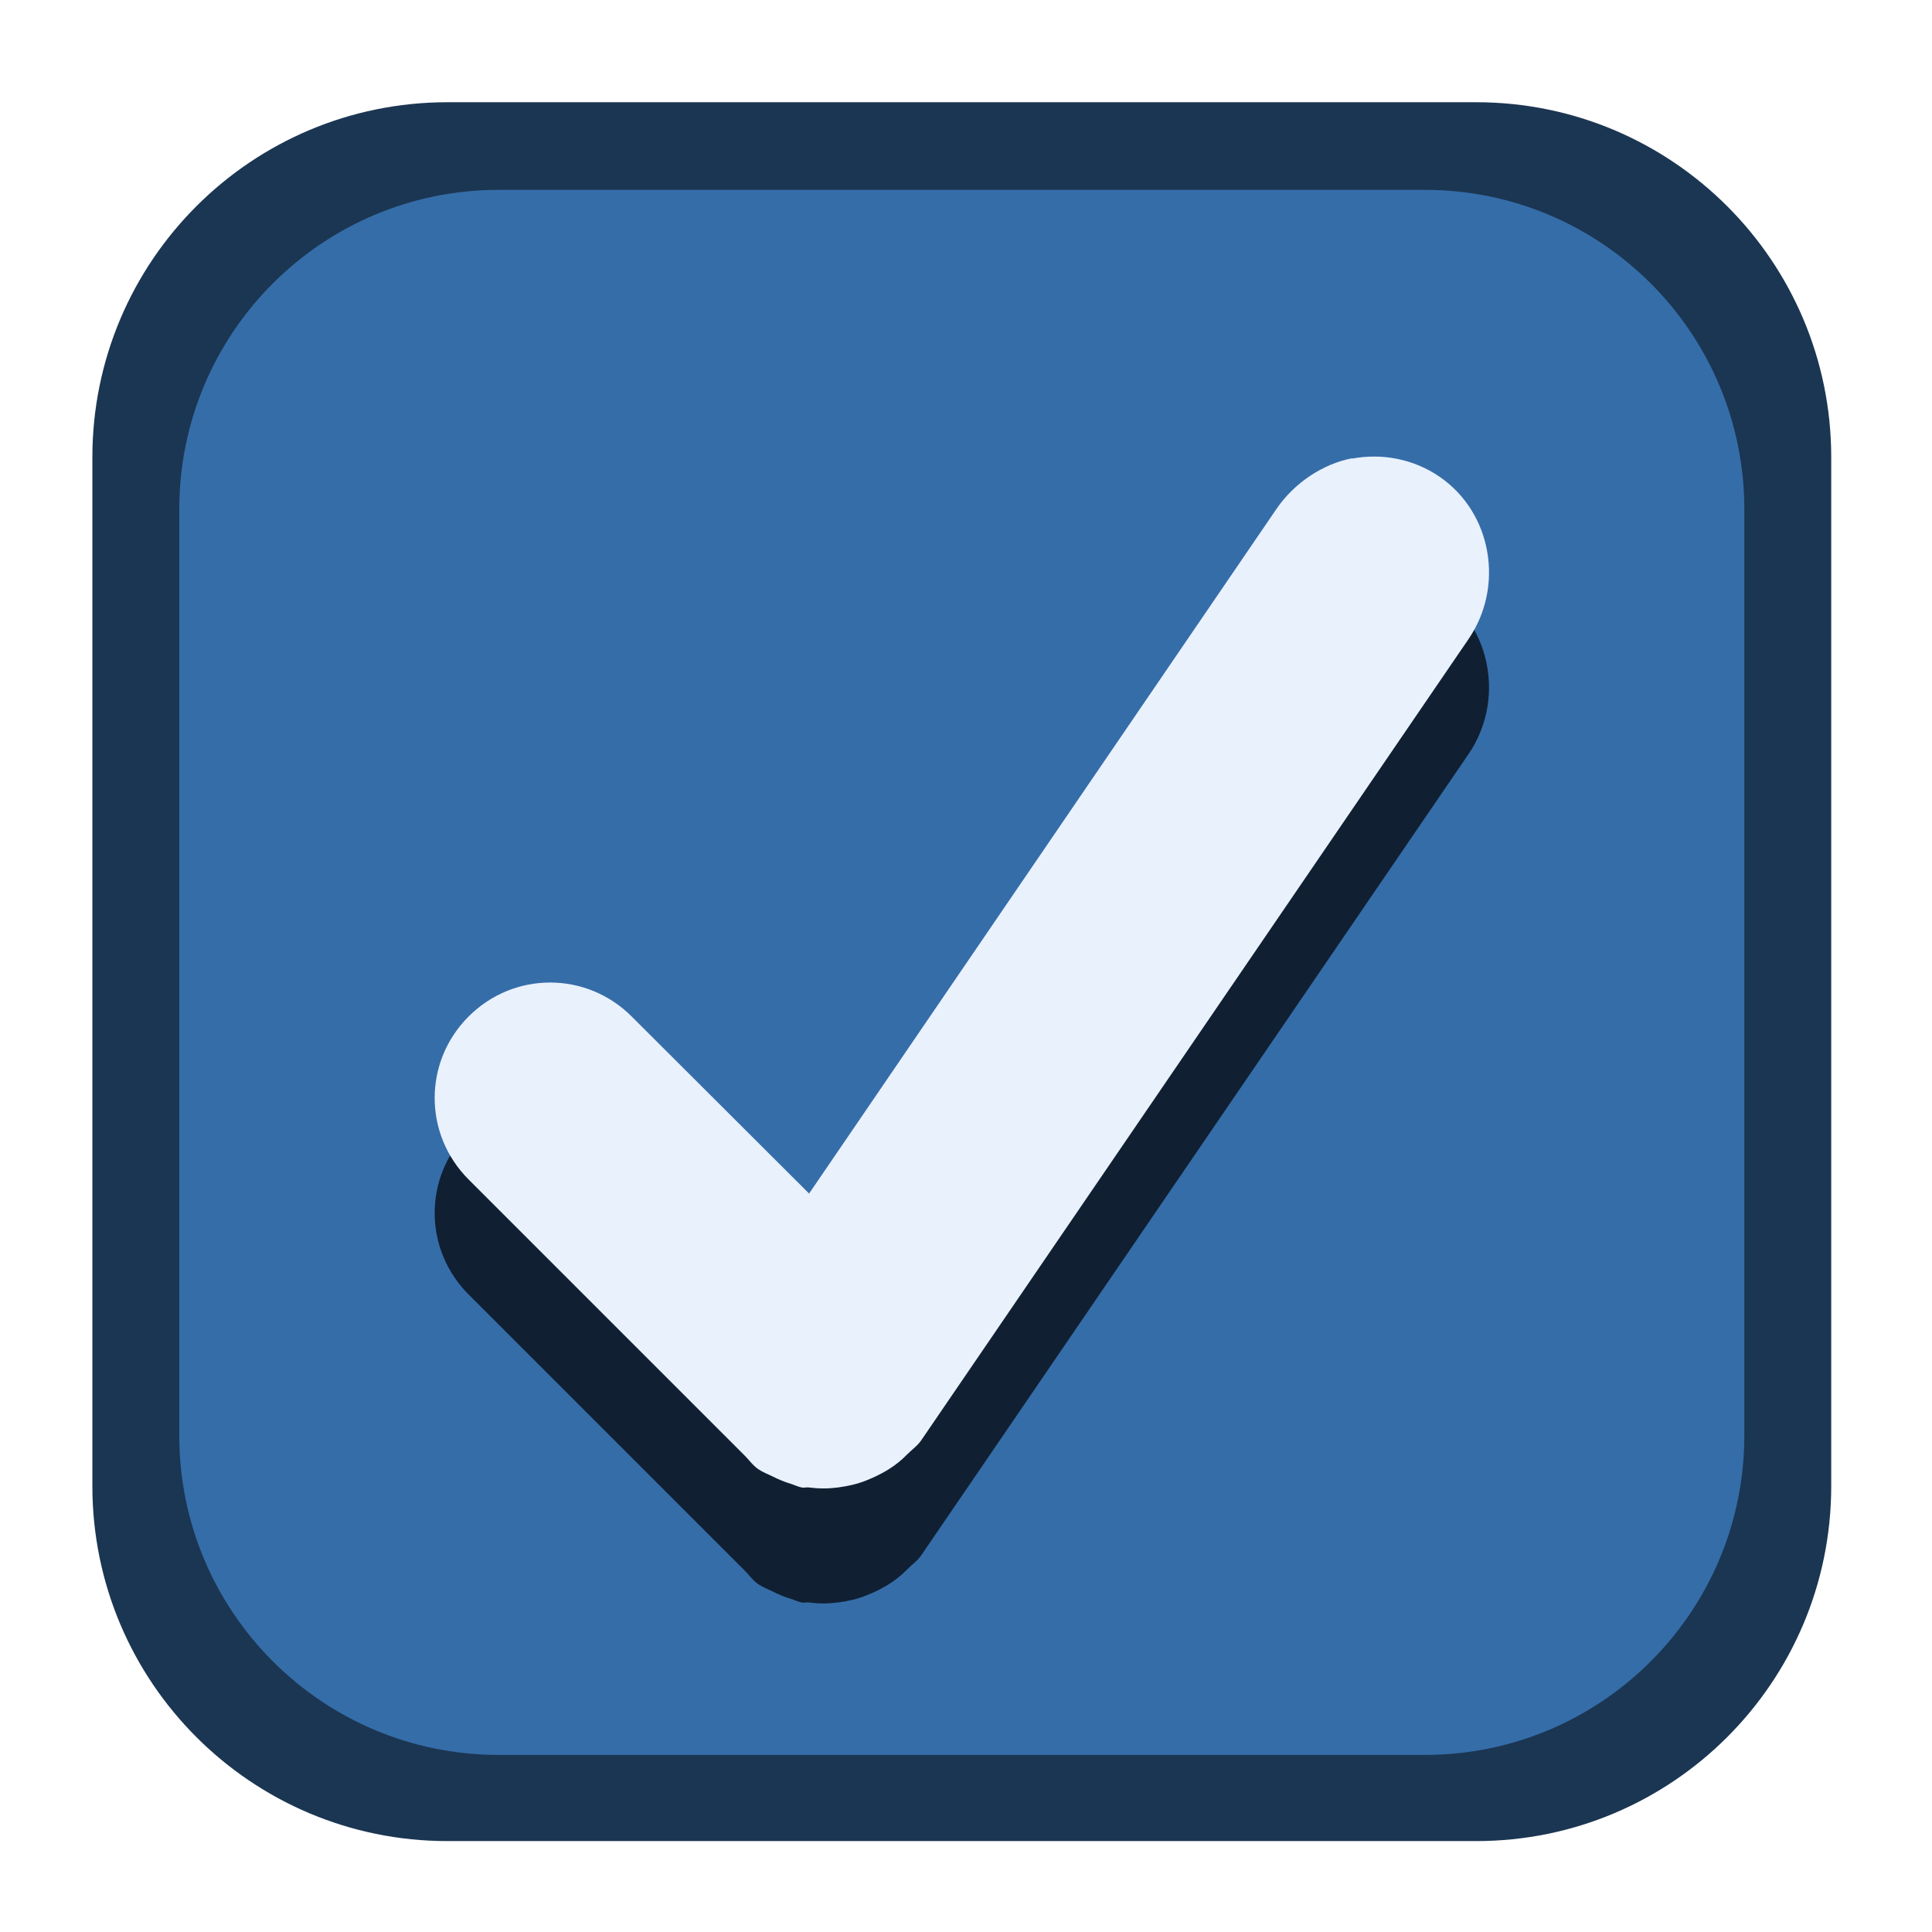
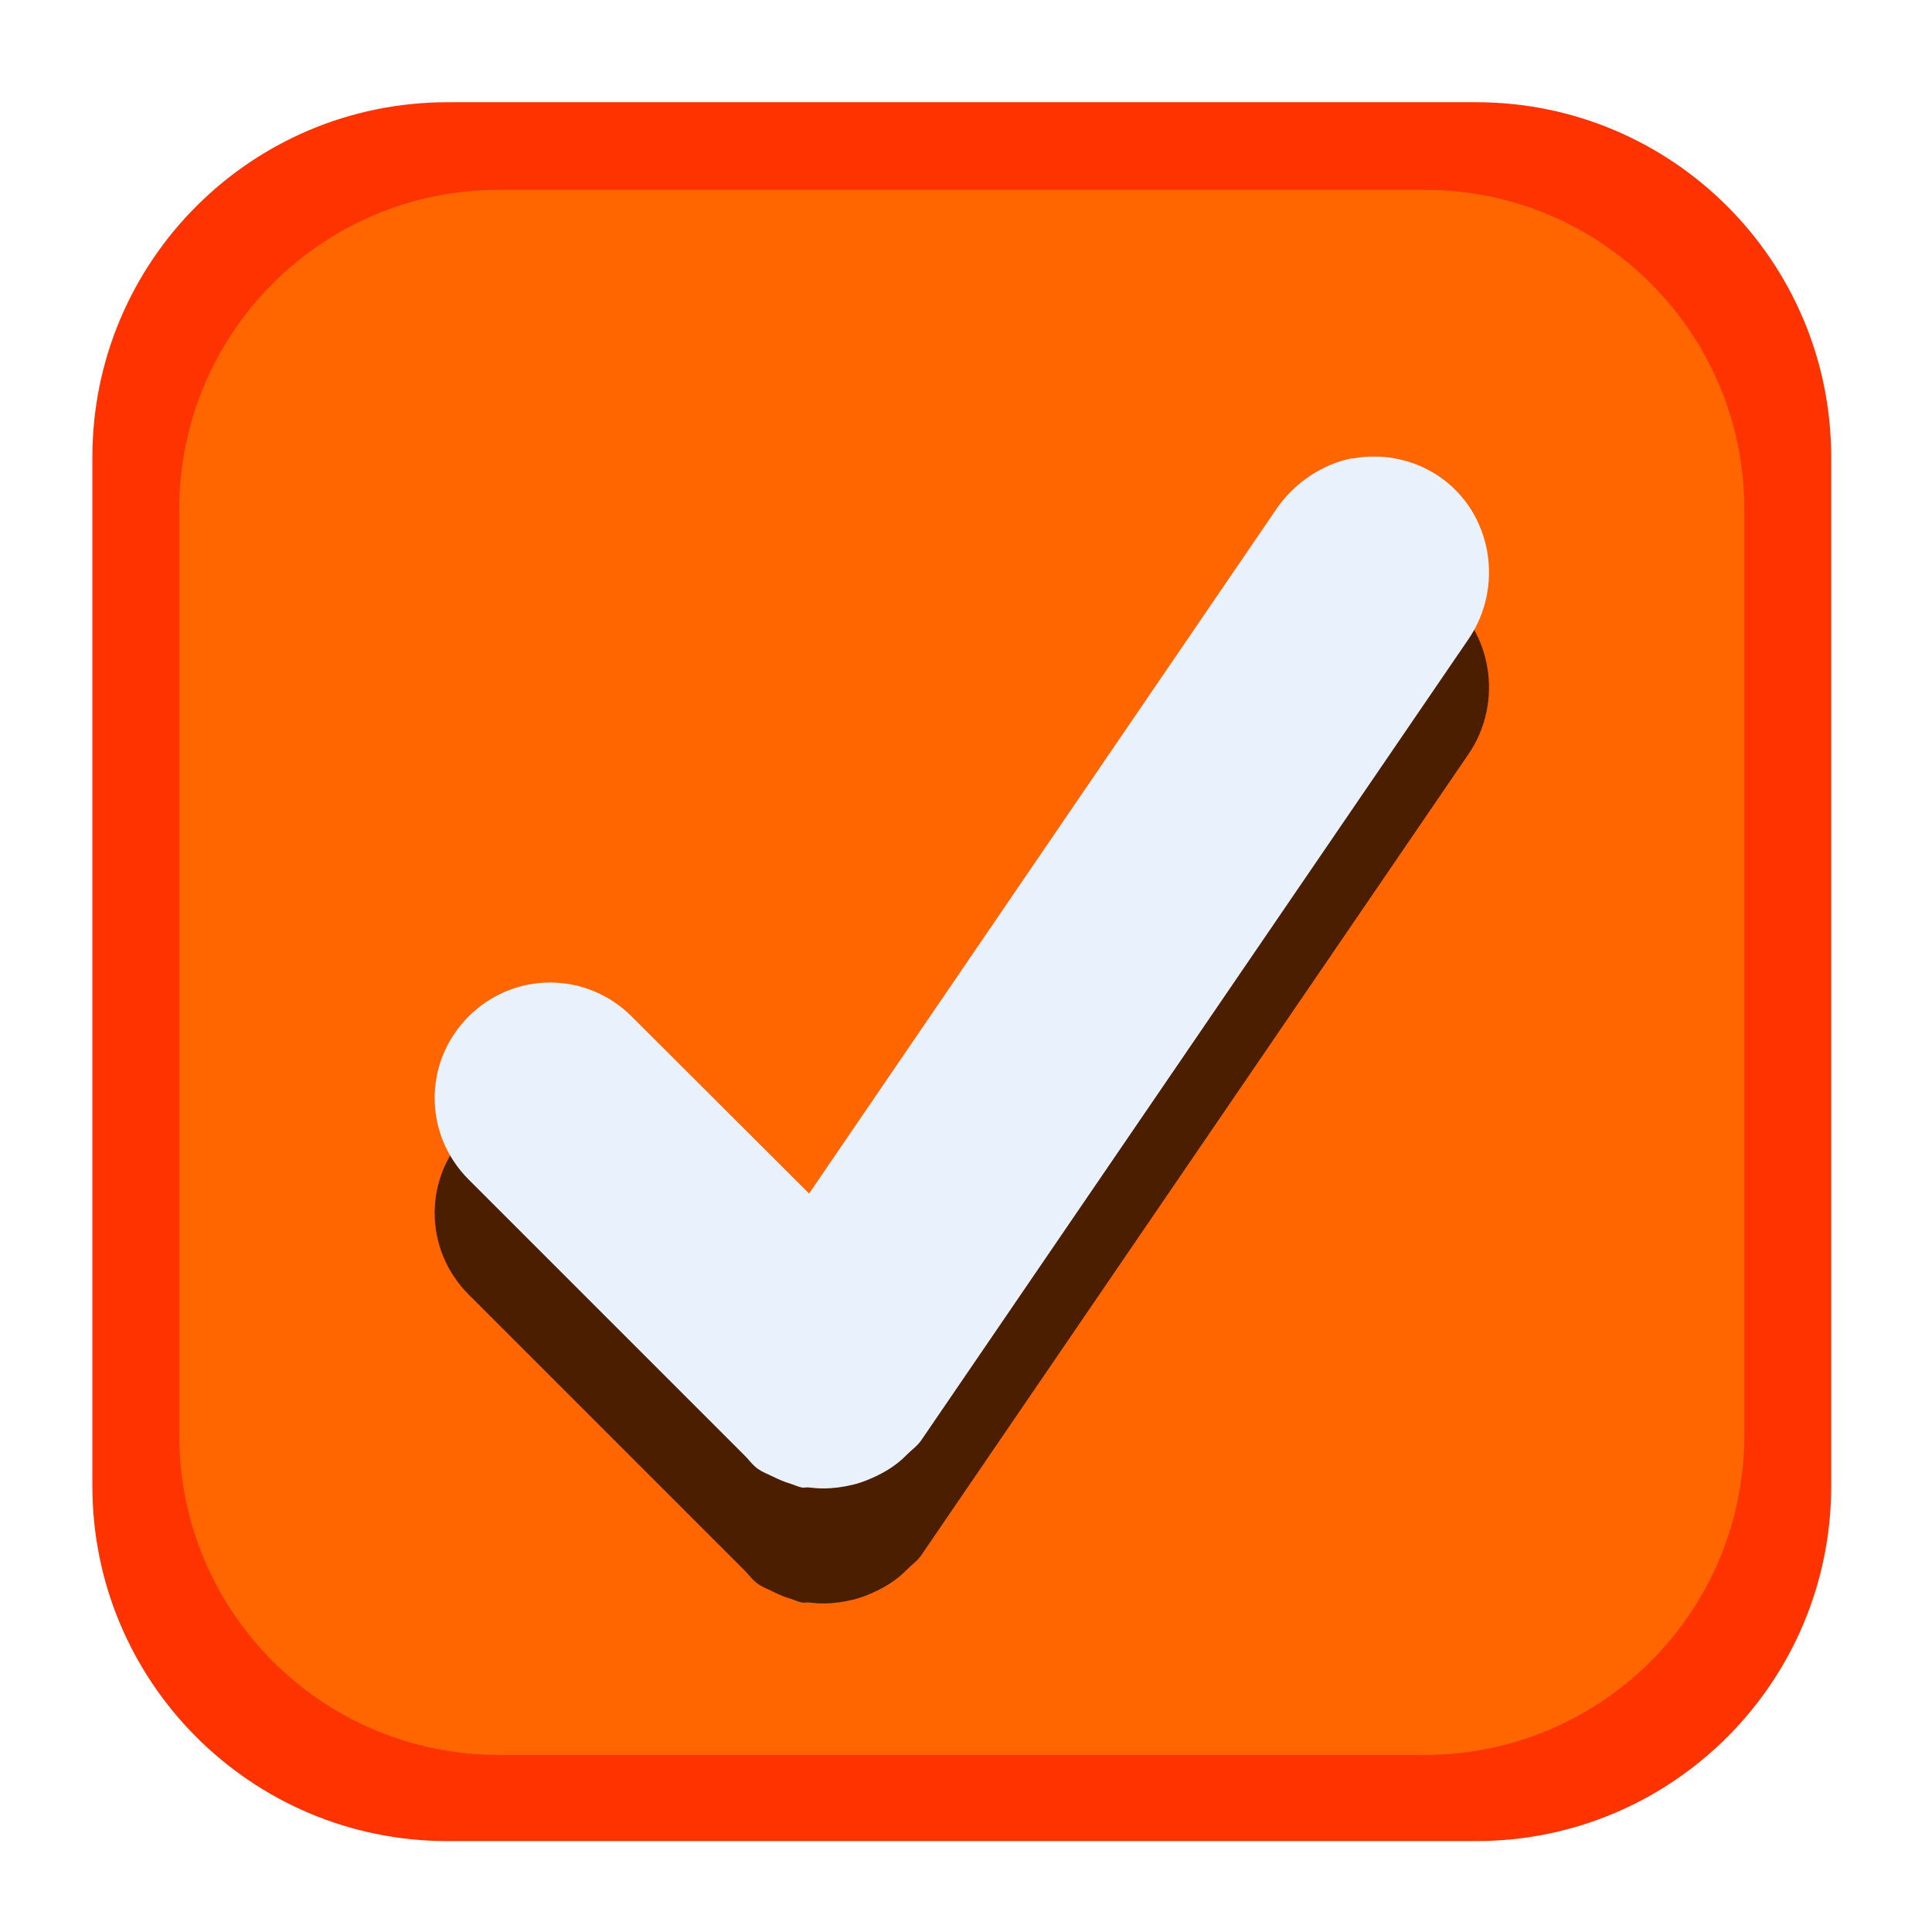
<svg xmlns="http://www.w3.org/2000/svg" height="40" width="40" version="1.1" viewBox="0 0 10.583 10.583" id="svg30">
  <defs id="defs12">
    <linearGradient id="linearGradient3856-64-5" y2="503.7" gradientUnits="userSpaceOnUse" y1="514.24" gradientTransform="matrix(0.635,0,0,0.635,-248.73,-316.532)" x2="398.38" x1="404">
      <stop stop-color="#1754da" offset="0" id="stop2" />
      <stop stop-color="#144cc6" offset="1" id="stop4" />
    </linearGradient>
    <linearGradient id="linearGradient3853-04-0" y2="502.85" gradientUnits="userSpaceOnUse" y1="507.86" gradientTransform="matrix(0.65942,0,0,0.65942,-258.5,-328.911)" x2="396.62" x1="402.25">
      <stop stop-color="#1859e7" offset="0" id="stop7" />
      <stop stop-color="#154ecb" offset="1" id="stop9" />
    </linearGradient>
  </defs>
  <rect style="fill:none" id="rect16" x="2e-07" y="1.3427734e-05" width="10.583" height="10.583" ry="0" rx="0" />
-   <rect rx="1.945" ry="1.945" height="9.525" width="9.525" y="0.56" x="0.506" id="rect18" style="fill:#1b3652;fill-opacity:1" />
-   <rect rx="1.75" ry="1.75" height="8.573" width="8.573" y="1.04" x="0.982" id="rect20" style="fill:#356da9;fill-opacity:1" />
+   <rect rx="1.945" ry="1.945" height="9.525" width="9.525" y="0.56" x="0.506" id="rect18" style="fill:#ff3300;fill-opacity:1" />
+   <rect rx="1.75" ry="1.75" height="8.573" width="8.573" y="1.04" x="0.982" id="rect20" style="fill:#ff6600;fill-opacity:1" />
  <path d="M 7.408,3.15 C 7.249,3.18 7.091,3.283 6.992,3.428 l -2.56,3.74 -0.972,-0.97 c -0.248,-0.248 -0.645,-0.248 -0.893,0 -0.248,0.248 -0.248,0.645 0,0.893 l 1.409,1.409 0.099,0.099 c 0.027,0.026 0.047,0.057 0.079,0.079 0.025,0.017 0.053,0.027 0.079,0.04 0.032,0.016 0.065,0.03 0.099,0.04 0.019,0.006 0.04,0.016 0.059,0.02 0.013,0.003 0.027,-0.002 0.04,0 0.054,0.007 0.105,0.007 0.159,0 0.054,-0.007 0.108,-0.019 0.159,-0.04 0.08,-0.032 0.156,-0.075 0.218,-0.139 0.026,-0.027 0.057,-0.047 0.079,-0.079 l 2.996,-4.386 C 8.242,3.845 8.174,3.439 7.885,3.241 7.74,3.142 7.567,3.112 7.408,3.142 Z" id="path22" style="opacity:0.704" />
  <path d="M 7.408,2.51 C 7.249,2.54 7.091,2.643 6.992,2.788 l -2.56,3.75 -0.972,-0.97 c -0.248,-0.248 -0.645,-0.248 -0.893,0 -0.248,0.248 -0.248,0.645 0,0.893 l 1.409,1.409 0.099,0.099 c 0.027,0.026 0.047,0.057 0.079,0.079 0.025,0.017 0.053,0.027 0.079,0.04 0.032,0.016 0.065,0.03 0.099,0.04 0.019,0.006 0.04,0.016 0.059,0.02 0.013,0.003 0.027,-0.002 0.04,0 0.054,0.007 0.105,0.007 0.159,0 0.054,-0.007 0.108,-0.019 0.159,-0.04 0.08,-0.032 0.156,-0.075 0.218,-0.139 0.026,-0.027 0.057,-0.047 0.079,-0.079 l 2.996,-4.386 C 8.242,3.215 8.174,2.809 7.885,2.611 7.74,2.512 7.567,2.482 7.408,2.512 Z" id="path24" style="fill:#e9f1fc;fill-opacity:1" />
</svg>
